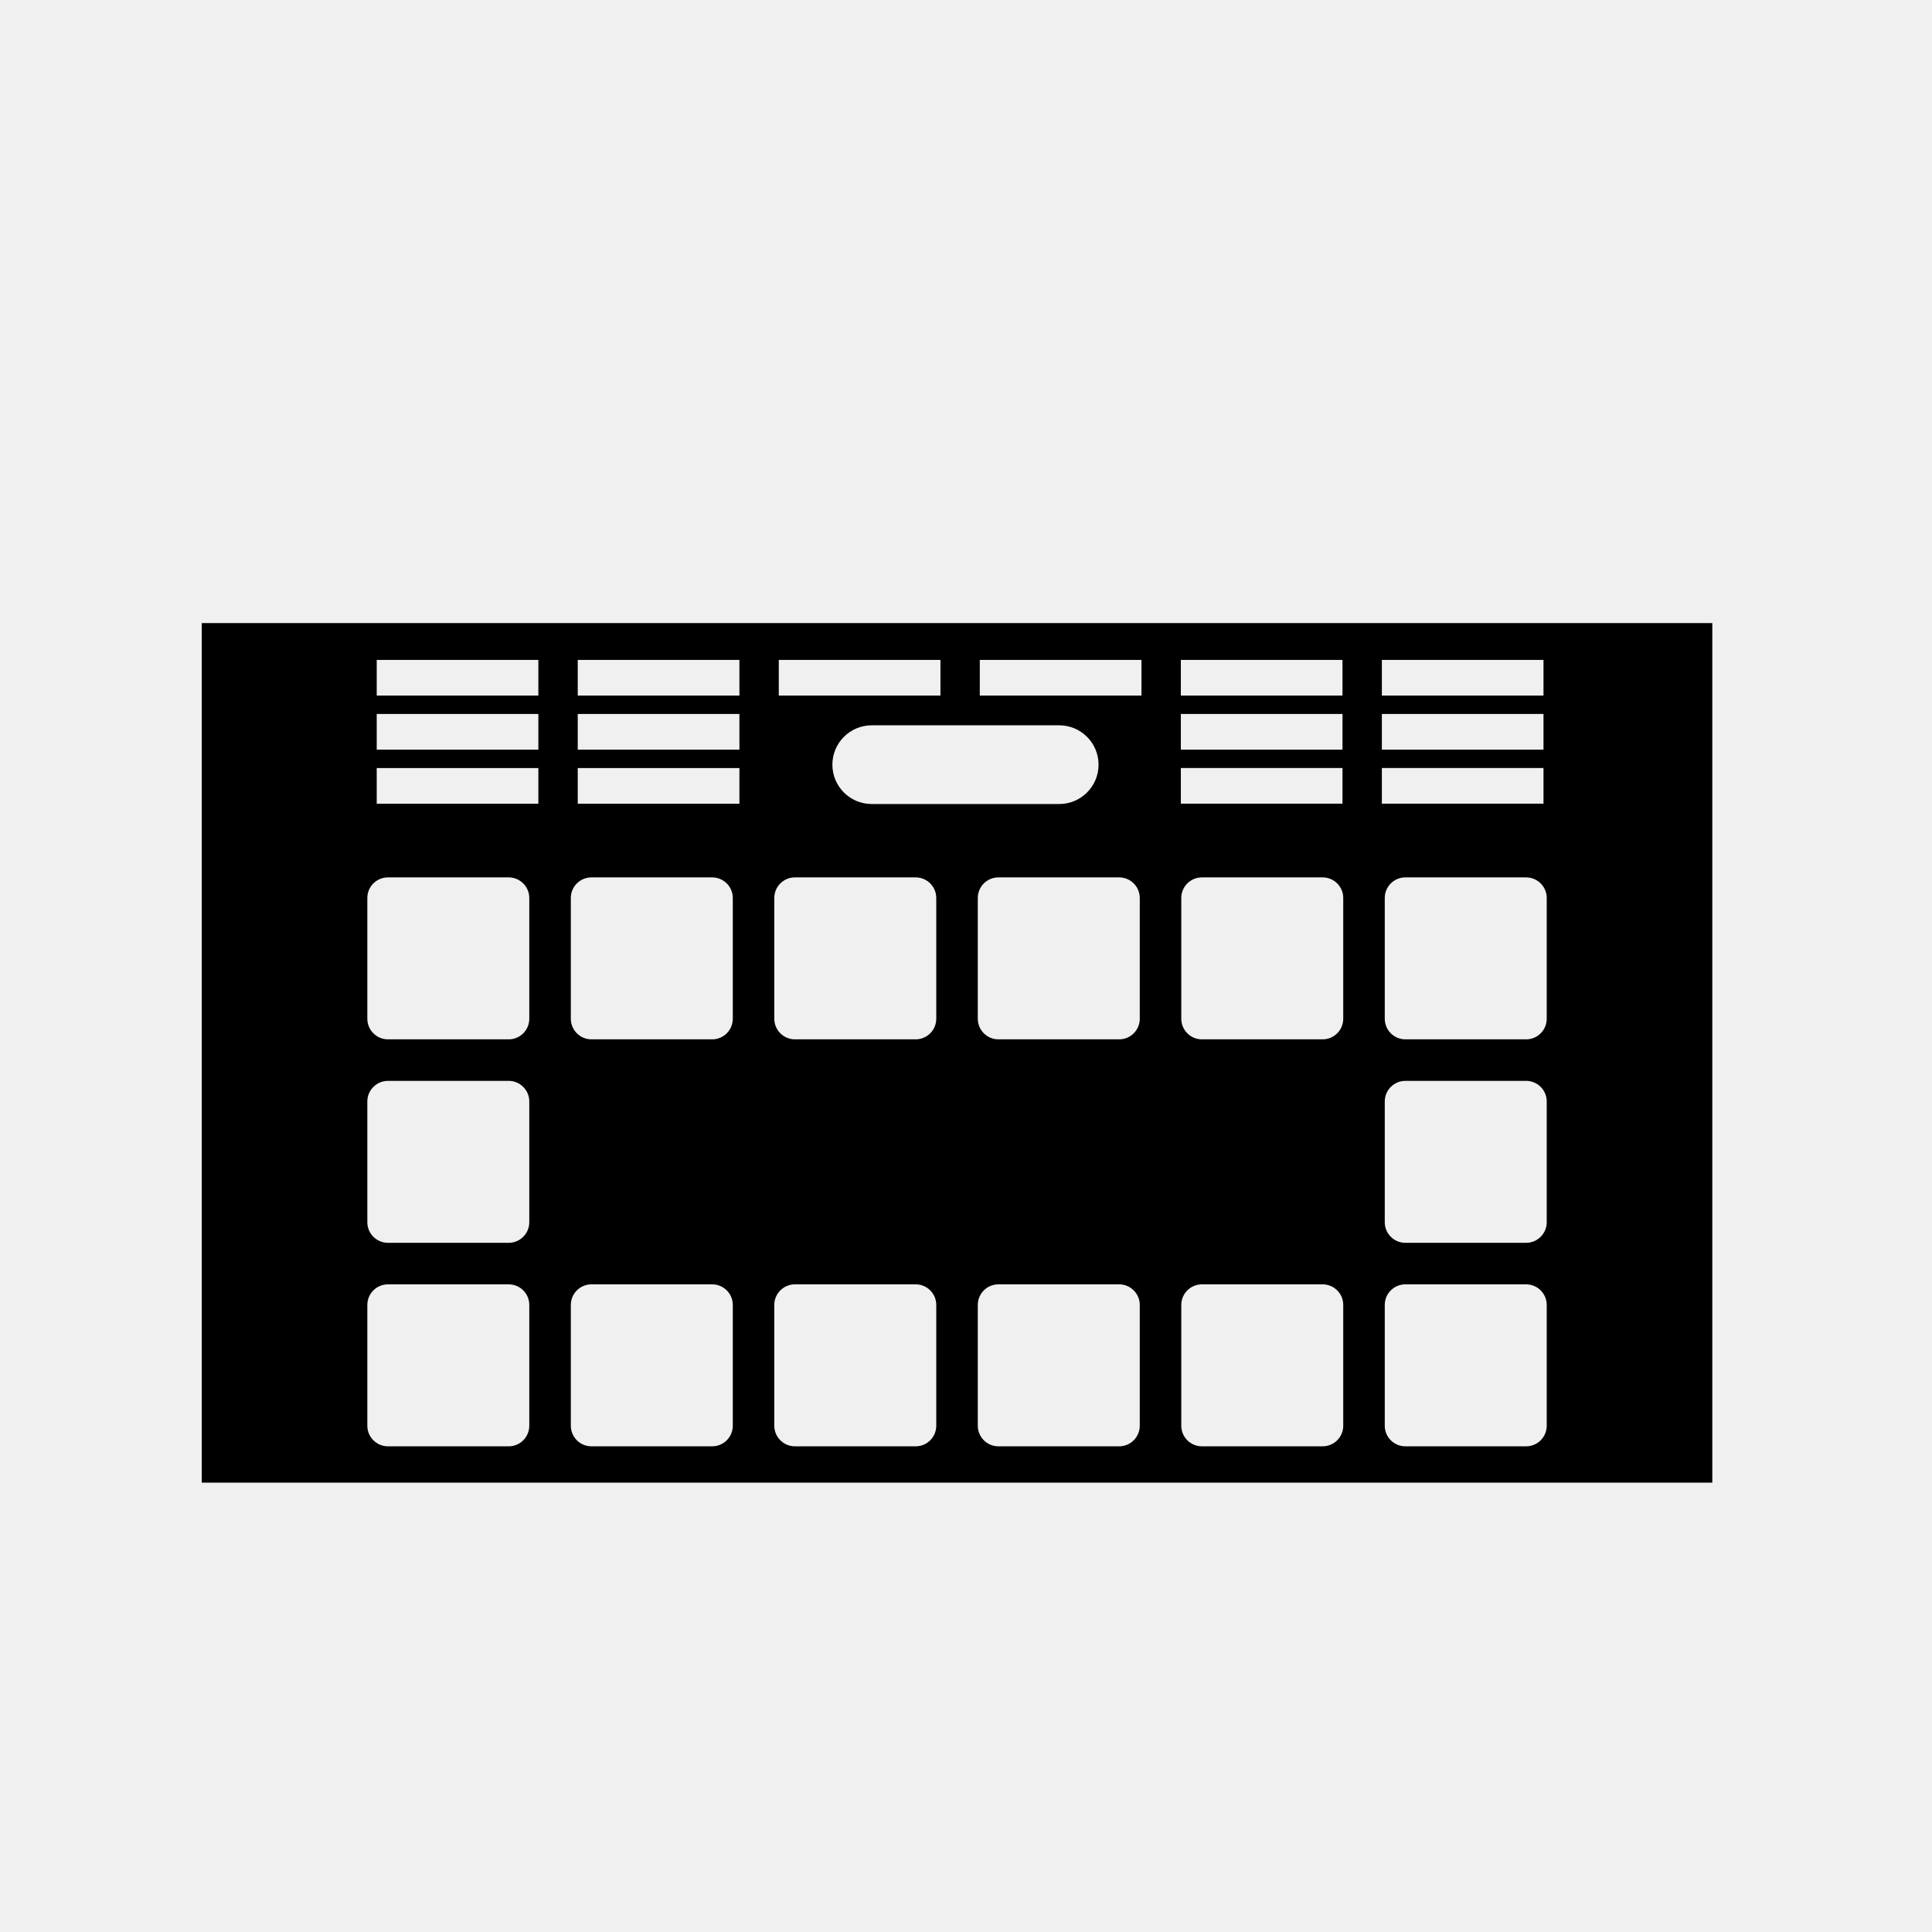
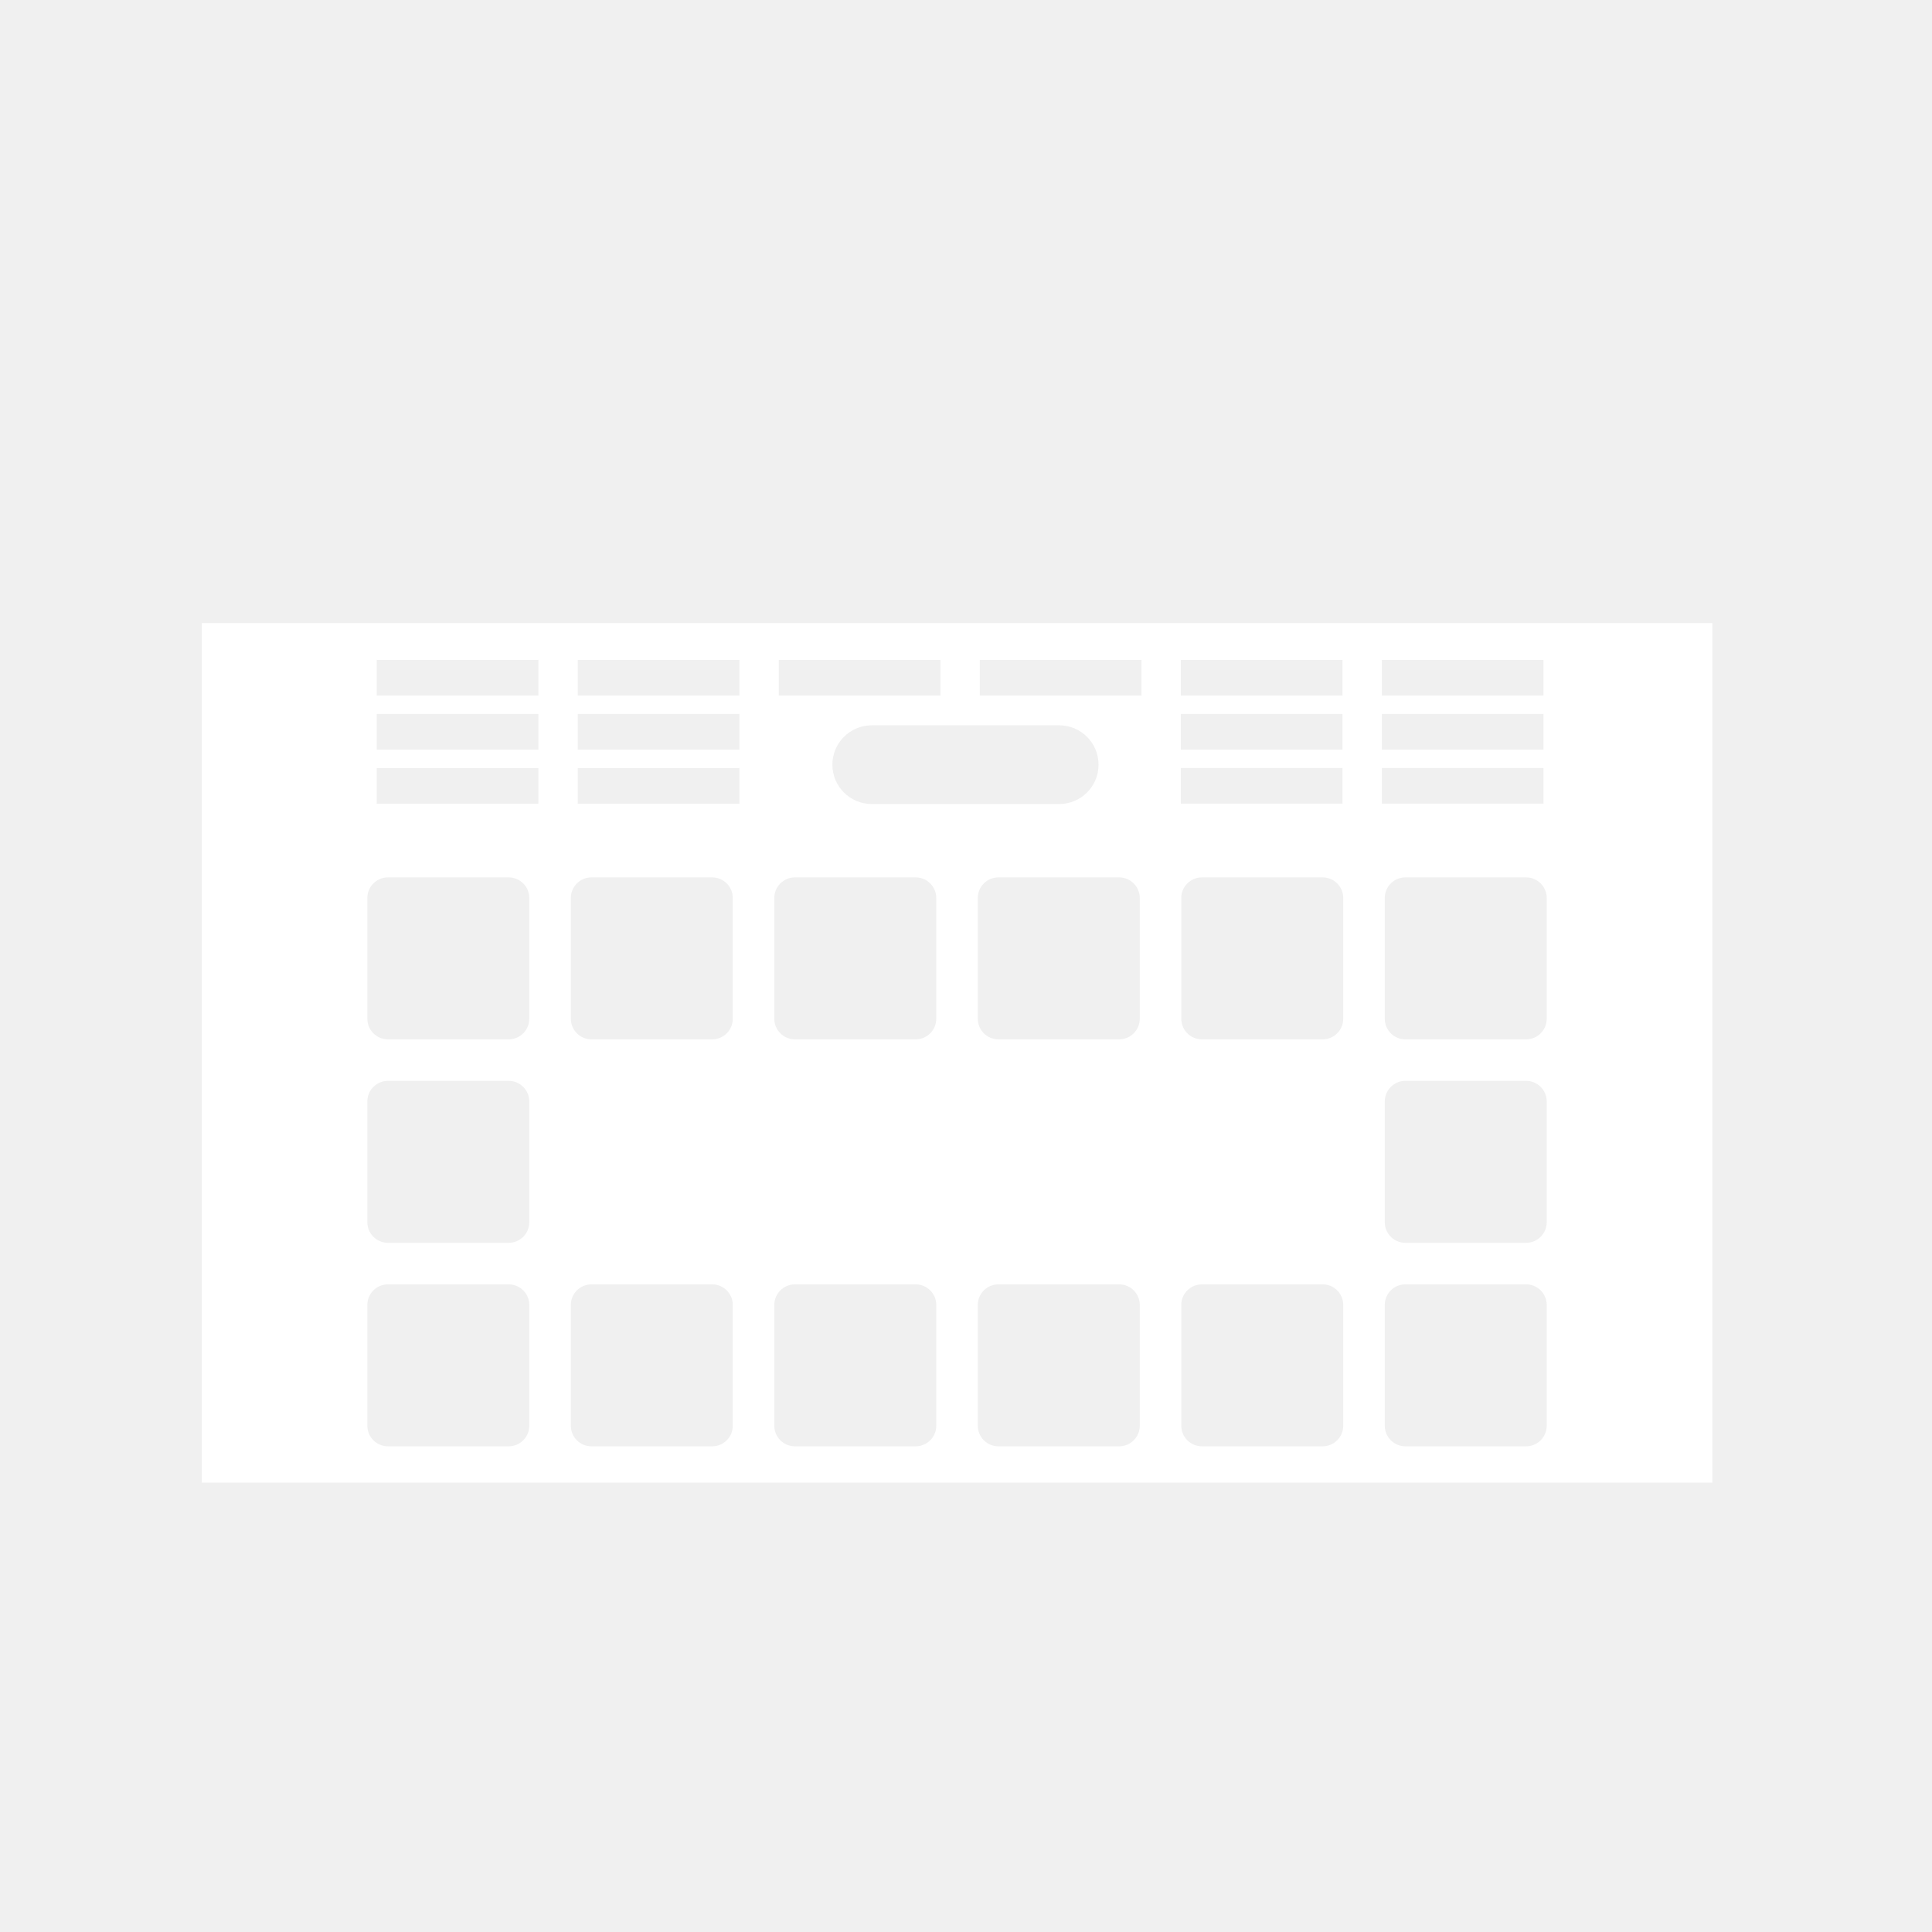
- <svg xmlns="http://www.w3.org/2000/svg" version="1.1" x="0px" y="0px" viewBox="0 0 100 100" enable-background="new 0 0 100 100" data-icon="crate">
+ <svg xmlns="http://www.w3.org/2000/svg" version="1.1" x="0px" y="0px" viewBox="0 0 100 100" enable-background="new 0 0 100 100" data-icon="crate" fill="#fff">
  <path d="M10.444,32.25v44.491h78.185V32.25H10.444z M54.825,37.542c1.125,0,2.036,0.912,2.036,2.038 c0,1.125-0.912,2.036-2.036,2.036h-9.704c-1.125,0-2.037-0.911-2.037-2.036c0-1.126,0.911-2.038,2.037-2.038H54.825z M27.396,73.794 c0,0.59-0.478,1.067-1.066,1.067h-6.25c-0.589,0-1.067-0.477-1.067-1.067v-6.251c0-0.587,0.478-1.065,1.067-1.065h6.25 c0.588,0,1.066,0.478,1.066,1.065V73.794z M27.396,63.262c0,0.588-0.478,1.066-1.066,1.066h-6.25c-0.589,0-1.067-0.478-1.067-1.066 v-6.25c0-0.588,0.478-1.066,1.067-1.066h6.25c0.588,0,1.066,0.478,1.066,1.066V63.262z M27.396,52.729 c0,0.59-0.478,1.067-1.066,1.067h-6.25c-0.589,0-1.067-0.478-1.067-1.067v-6.25c0-0.588,0.478-1.065,1.067-1.065h6.25 c0.588,0,1.066,0.477,1.066,1.065V52.729z M37.929,73.794c0,0.59-0.478,1.067-1.066,1.067h-6.251c-0.589,0-1.066-0.477-1.066-1.067 v-6.251c0-0.587,0.477-1.065,1.066-1.065h6.251c0.588,0,1.066,0.478,1.066,1.065V73.794z M37.929,52.729 c0,0.59-0.478,1.067-1.066,1.067h-6.251c-0.589,0-1.066-0.478-1.066-1.067v-6.25c0-0.588,0.477-1.065,1.066-1.065h6.251 c0.588,0,1.066,0.477,1.066,1.065V52.729z M48.461,73.794c0,0.59-0.478,1.067-1.066,1.067h-6.252c-0.587,0-1.066-0.477-1.066-1.067 v-6.251c0-0.587,0.479-1.065,1.066-1.065h6.252c0.588,0,1.066,0.478,1.066,1.065V73.794z M48.461,52.729 c0,0.59-0.478,1.067-1.066,1.067h-6.252c-0.587,0-1.066-0.478-1.066-1.067v-6.25c0-0.588,0.479-1.065,1.066-1.065h6.252 c0.588,0,1.066,0.477,1.066,1.065V52.729z M58.994,73.794c0,0.59-0.478,1.067-1.066,1.067h-6.252c-0.588,0-1.065-0.477-1.065-1.067 v-6.251c0-0.587,0.477-1.065,1.065-1.065h6.252c0.588,0,1.066,0.478,1.066,1.065V73.794z M58.994,52.729 c0,0.59-0.478,1.067-1.066,1.067h-6.252c-0.588,0-1.065-0.478-1.065-1.067v-6.25c0-0.588,0.477-1.065,1.065-1.065h6.252 c0.588,0,1.066,0.477,1.066,1.065V52.729z M69.526,73.794c0,0.59-0.478,1.067-1.066,1.067h-6.251c-0.588,0-1.066-0.477-1.066-1.067 v-6.251c0-0.587,0.478-1.065,1.066-1.065h6.251c0.588,0,1.066,0.478,1.066,1.065V73.794z M69.526,52.729 c0,0.59-0.478,1.067-1.066,1.067h-6.251c-0.588,0-1.066-0.478-1.066-1.067v-6.25c0-0.588,0.478-1.065,1.066-1.065h6.251 c0.588,0,1.066,0.477,1.066,1.065V52.729z M71.525,34.157h8.366v1.845h-8.366V34.157z M71.525,36.955h8.366V38.8h-8.366V36.955z M61.12,34.157h8.367v1.845H61.12V34.157z M61.12,36.955h8.367V38.8H61.12V36.955z M40.31,34.157h8.367v1.845H40.31V34.157z M27.866,41.599h-8.367v-1.845h8.367V41.599z M27.866,38.8h-8.367v-1.845h8.367V38.8z M27.866,36.002h-8.367v-1.845h8.367V36.002z M38.272,41.599h-8.368v-1.845h8.368V41.599z M38.272,38.8h-8.368v-1.845h8.368V38.8z M38.272,36.002h-8.368v-1.845h8.368V36.002z M59.082,36.002h-8.368v-1.845h8.368V36.002z M61.12,39.753h8.367v1.845H61.12V39.753z M71.525,39.753h8.366v1.845h-8.366V39.753z M80.058,73.794c0,0.59-0.477,1.067-1.066,1.067h-6.251c-0.588,0-1.066-0.477-1.066-1.067v-6.251c0-0.587,0.478-1.065,1.066-1.065 h6.251c0.589,0,1.066,0.478,1.066,1.065V73.794z M80.058,63.262c0,0.588-0.477,1.066-1.066,1.066h-6.251 c-0.588,0-1.066-0.478-1.066-1.066v-6.25c0-0.588,0.478-1.066,1.066-1.066h6.251c0.589,0,1.066,0.478,1.066,1.066V63.262z M80.058,52.729c0,0.59-0.477,1.067-1.066,1.067h-6.251c-0.588,0-1.066-0.478-1.066-1.067v-6.25c0-0.588,0.478-1.065,1.066-1.065 h6.251c0.589,0,1.066,0.477,1.066,1.065V52.729z" />
</svg>
